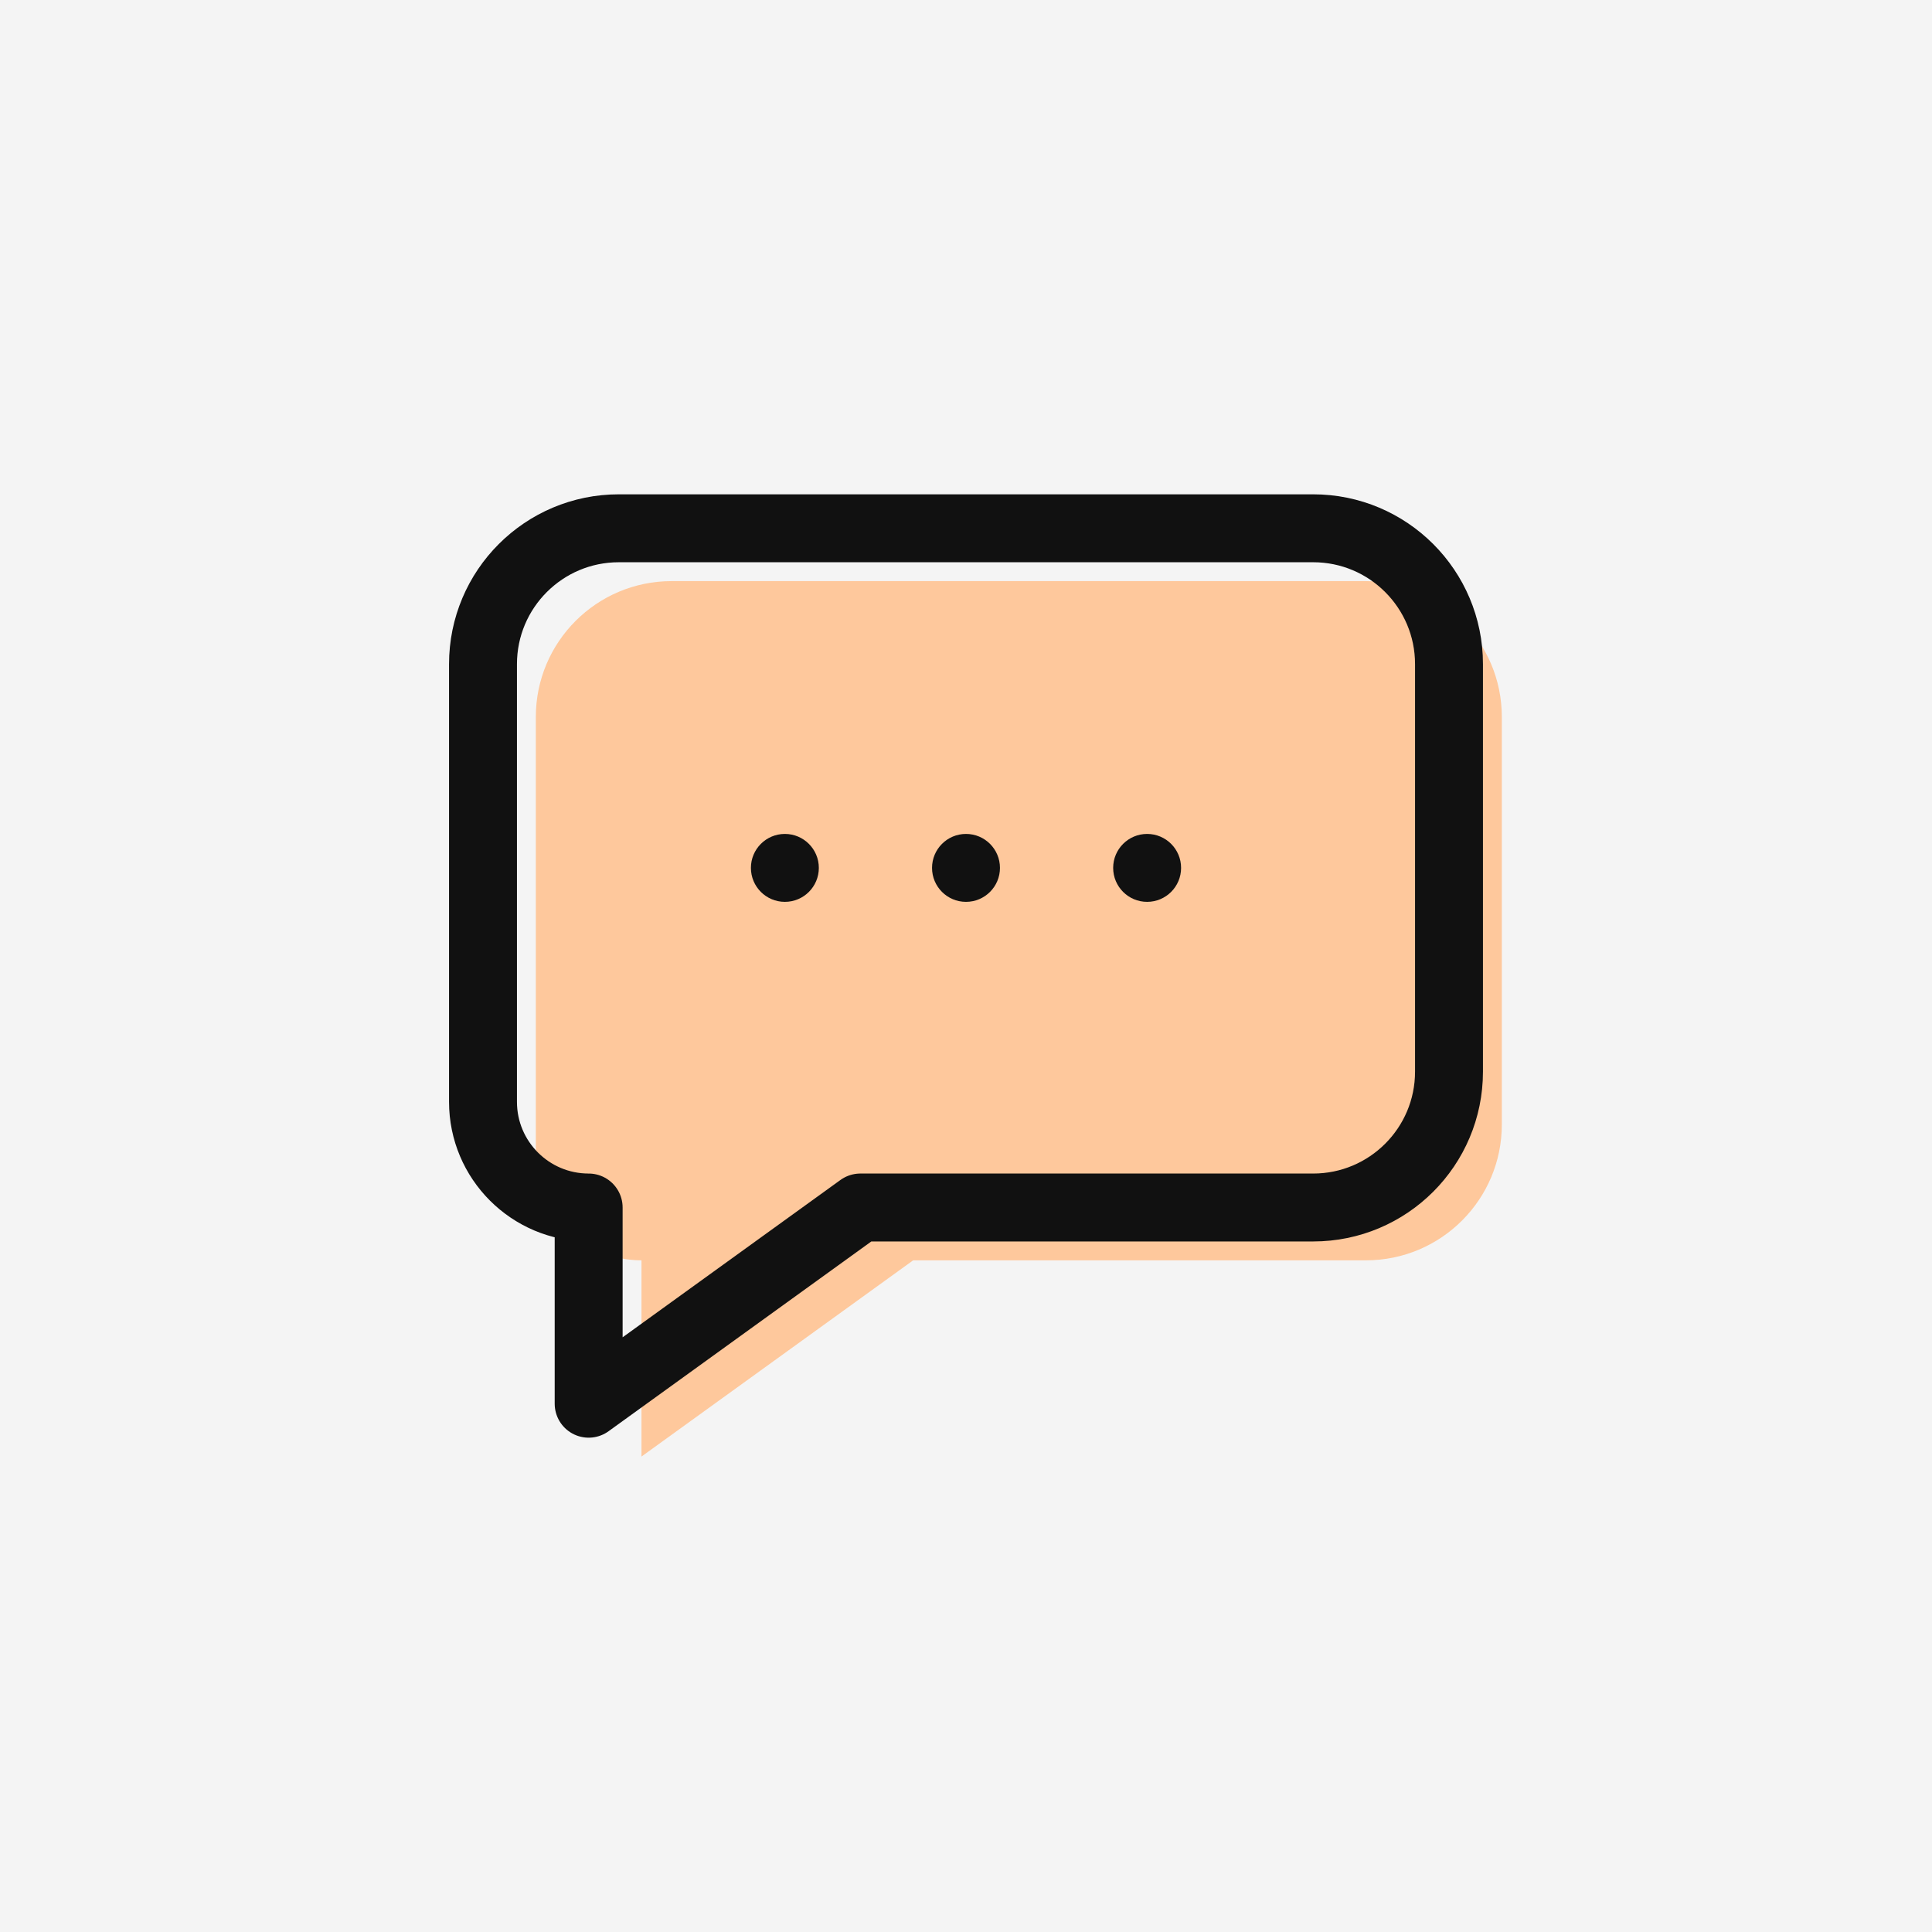
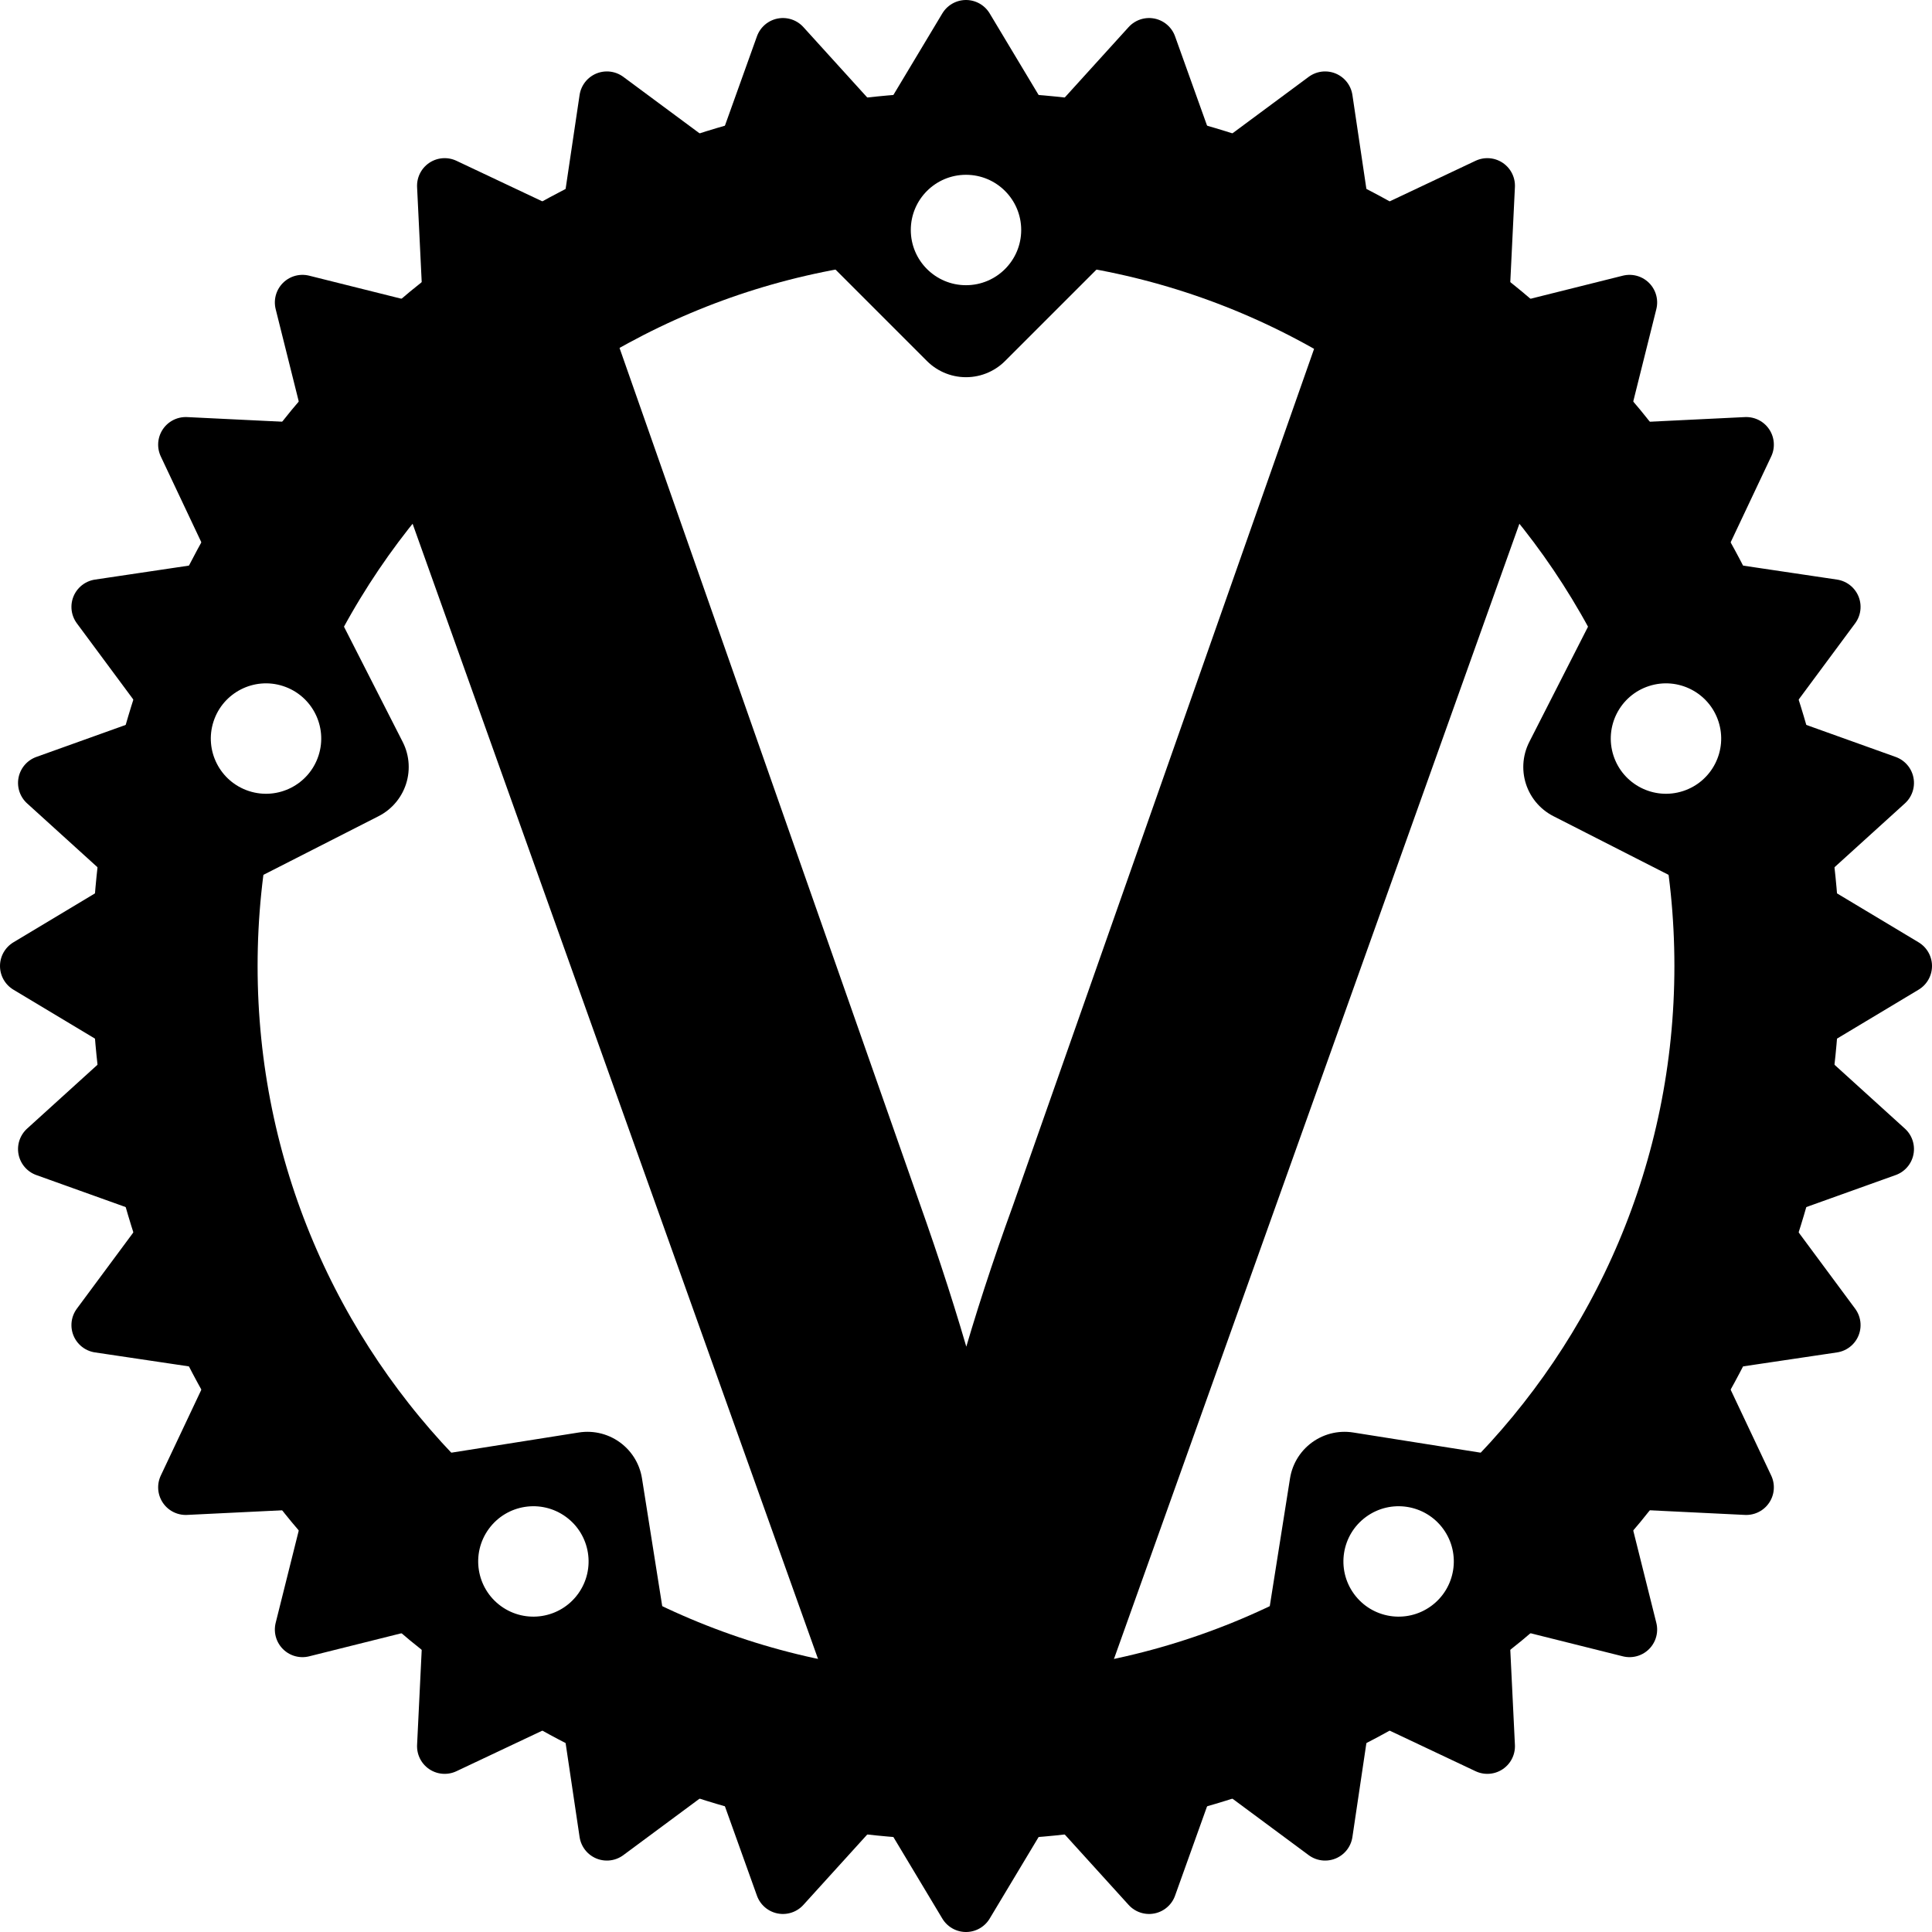
- <svg xmlns="http://www.w3.org/2000/svg" viewBox="0 0 512 512">
-   <rect width="512" height="512" fill="#F4F4F4" />
-   <defs>
-     <path id="bubble" d="M164 140h184a36 36 0 0 1 36 36v108a36 36 0 0 1-36 36H228l-72 52v-52a28 28 0 0 1-28-28V176a36 36 0 0 1 36-36Z" />
-   </defs>
-   <use href="#bubble" fill="#FEC89C" transform="translate(14 14)" />
-   <use href="#bubble" fill="none" stroke="#111111" stroke-width="18" stroke-linecap="round" stroke-linejoin="round" />
-   <g fill="#111111">
-     <circle cx="208" cy="230" r="9" />
-     <circle cx="256" cy="230" r="9" />
-     <circle cx="304" cy="230" r="9" />
+ <svg xmlns="http://www.w3.org/2000/svg" xmlns:xlink="http://www.w3.org/1999/xlink" version="1.1" viewBox="0 0 256 256" id="svg383" width="256" height="256">
+   <defs id="defs387" />
+   <rect width="256" height="256" fill="#ffffff" id="background" />
+   <g id="logo" transform="matrix(2.438102,0,0,2.438102,128,128)">
+     <g id="gear" mask="url(#holes)">
+       <path d="m-31.172-33.813 26.496 74.189h9.352l26.496-74.189h-9.767l-16.729 47.589q-1.662 4.572-2.805 8.624-1.143 3.948-1.87 7.585-.727-3.637-1.87-7.689-1.143-4.052-2.805-8.728l-16.625-47.381z" stroke="#000" stroke-width="4.512" id="path289" />
+       <circle transform="scale(-1,1)" r="43" fill="none" stroke="#000" stroke-width="9" id="circle291" />
+       <g id="cogs" transform="scale(-1,1)">
+         <polygon id="cog" points="51 0 46 -3 46 3" stroke="#000" stroke-linejoin="round" stroke-width="3" />
+         <use transform="rotate(11.25)" xlink:href="#cog" id="use294" />
+         <use transform="rotate(22.5)" xlink:href="#cog" id="use296" />
+         <use transform="rotate(33.75)" xlink:href="#cog" id="use298" />
+         <use transform="rotate(45)" xlink:href="#cog" id="use300" />
+         <use transform="rotate(56.25)" xlink:href="#cog" id="use302" />
+         <use transform="rotate(67.5)" xlink:href="#cog" id="use304" />
+         <use transform="rotate(78.75)" xlink:href="#cog" id="use306" />
+         <use transform="rotate(90)" xlink:href="#cog" id="use308" />
+         <use transform="rotate(101.25)" xlink:href="#cog" id="use310" />
+         <use transform="rotate(112.5)" xlink:href="#cog" id="use312" />
+         <use transform="rotate(123.75)" xlink:href="#cog" id="use314" />
+         <use transform="rotate(135)" xlink:href="#cog" id="use316" />
+         <use transform="rotate(146.25)" xlink:href="#cog" id="use318" />
+         <use transform="rotate(157.5)" xlink:href="#cog" id="use320" />
+         <use transform="rotate(168.75)" xlink:href="#cog" id="use322" />
+         <use transform="scale(-1)" xlink:href="#cog" id="use324" />
+         <use transform="rotate(191.25)" xlink:href="#cog" id="use326" />
+         <use transform="rotate(202.5)" xlink:href="#cog" id="use328" />
+         <use transform="rotate(213.75)" xlink:href="#cog" id="use330" />
+         <use transform="rotate(225)" xlink:href="#cog" id="use332" />
+         <use transform="rotate(236.25)" xlink:href="#cog" id="use334" />
+         <use transform="rotate(247.5)" xlink:href="#cog" id="use336" />
+         <use transform="rotate(258.75)" xlink:href="#cog" id="use338" />
+         <use transform="rotate(-90)" xlink:href="#cog" id="use340" />
+         <use transform="rotate(-78.75)" xlink:href="#cog" id="use342" />
+         <use transform="rotate(-67.5)" xlink:href="#cog" id="use344" />
+         <use transform="rotate(-56.25)" xlink:href="#cog" id="use346" />
+         <use transform="rotate(-45)" xlink:href="#cog" id="use348" />
+         <use transform="rotate(-33.75)" xlink:href="#cog" id="use350" />
+         <use transform="rotate(-22.5)" xlink:href="#cog" id="use352" />
+         <use transform="rotate(-11.25)" xlink:href="#cog" id="use354" />
+       </g>
+       <g id="mounts" transform="scale(-1,1)">
+         <polygon id="mount" points="0 -35 7 -42 -7 -42" stroke="#000" stroke-linejoin="round" stroke-width="6" />
+         <use transform="rotate(72)" xlink:href="#mount" id="use358" />
+         <use transform="rotate(144)" xlink:href="#mount" id="use360" />
+         <use transform="rotate(216)" xlink:href="#mount" id="use362" />
+         <use transform="rotate(-72)" xlink:href="#mount" id="use364" />
+       </g>
+     </g>
+     <mask id="holes" maskUnits="userSpaceOnUse" maskContentUnits="userSpaceOnUse" x="-60" y="-60" width="120" height="120">
+       <rect x="-60" y="-60" width="120" height="120" fill="#fff" id="rect368" />
+       <circle id="hole" cy="-40" r="3" />
+       <use transform="rotate(72)" xlink:href="#hole" id="use371" />
+       <use transform="rotate(144)" xlink:href="#hole" id="use373" />
+       <use transform="rotate(216)" xlink:href="#hole" id="use375" />
+       <use transform="rotate(-72)" xlink:href="#hole" id="use377" />
+     </mask>
  </g>
</svg>
